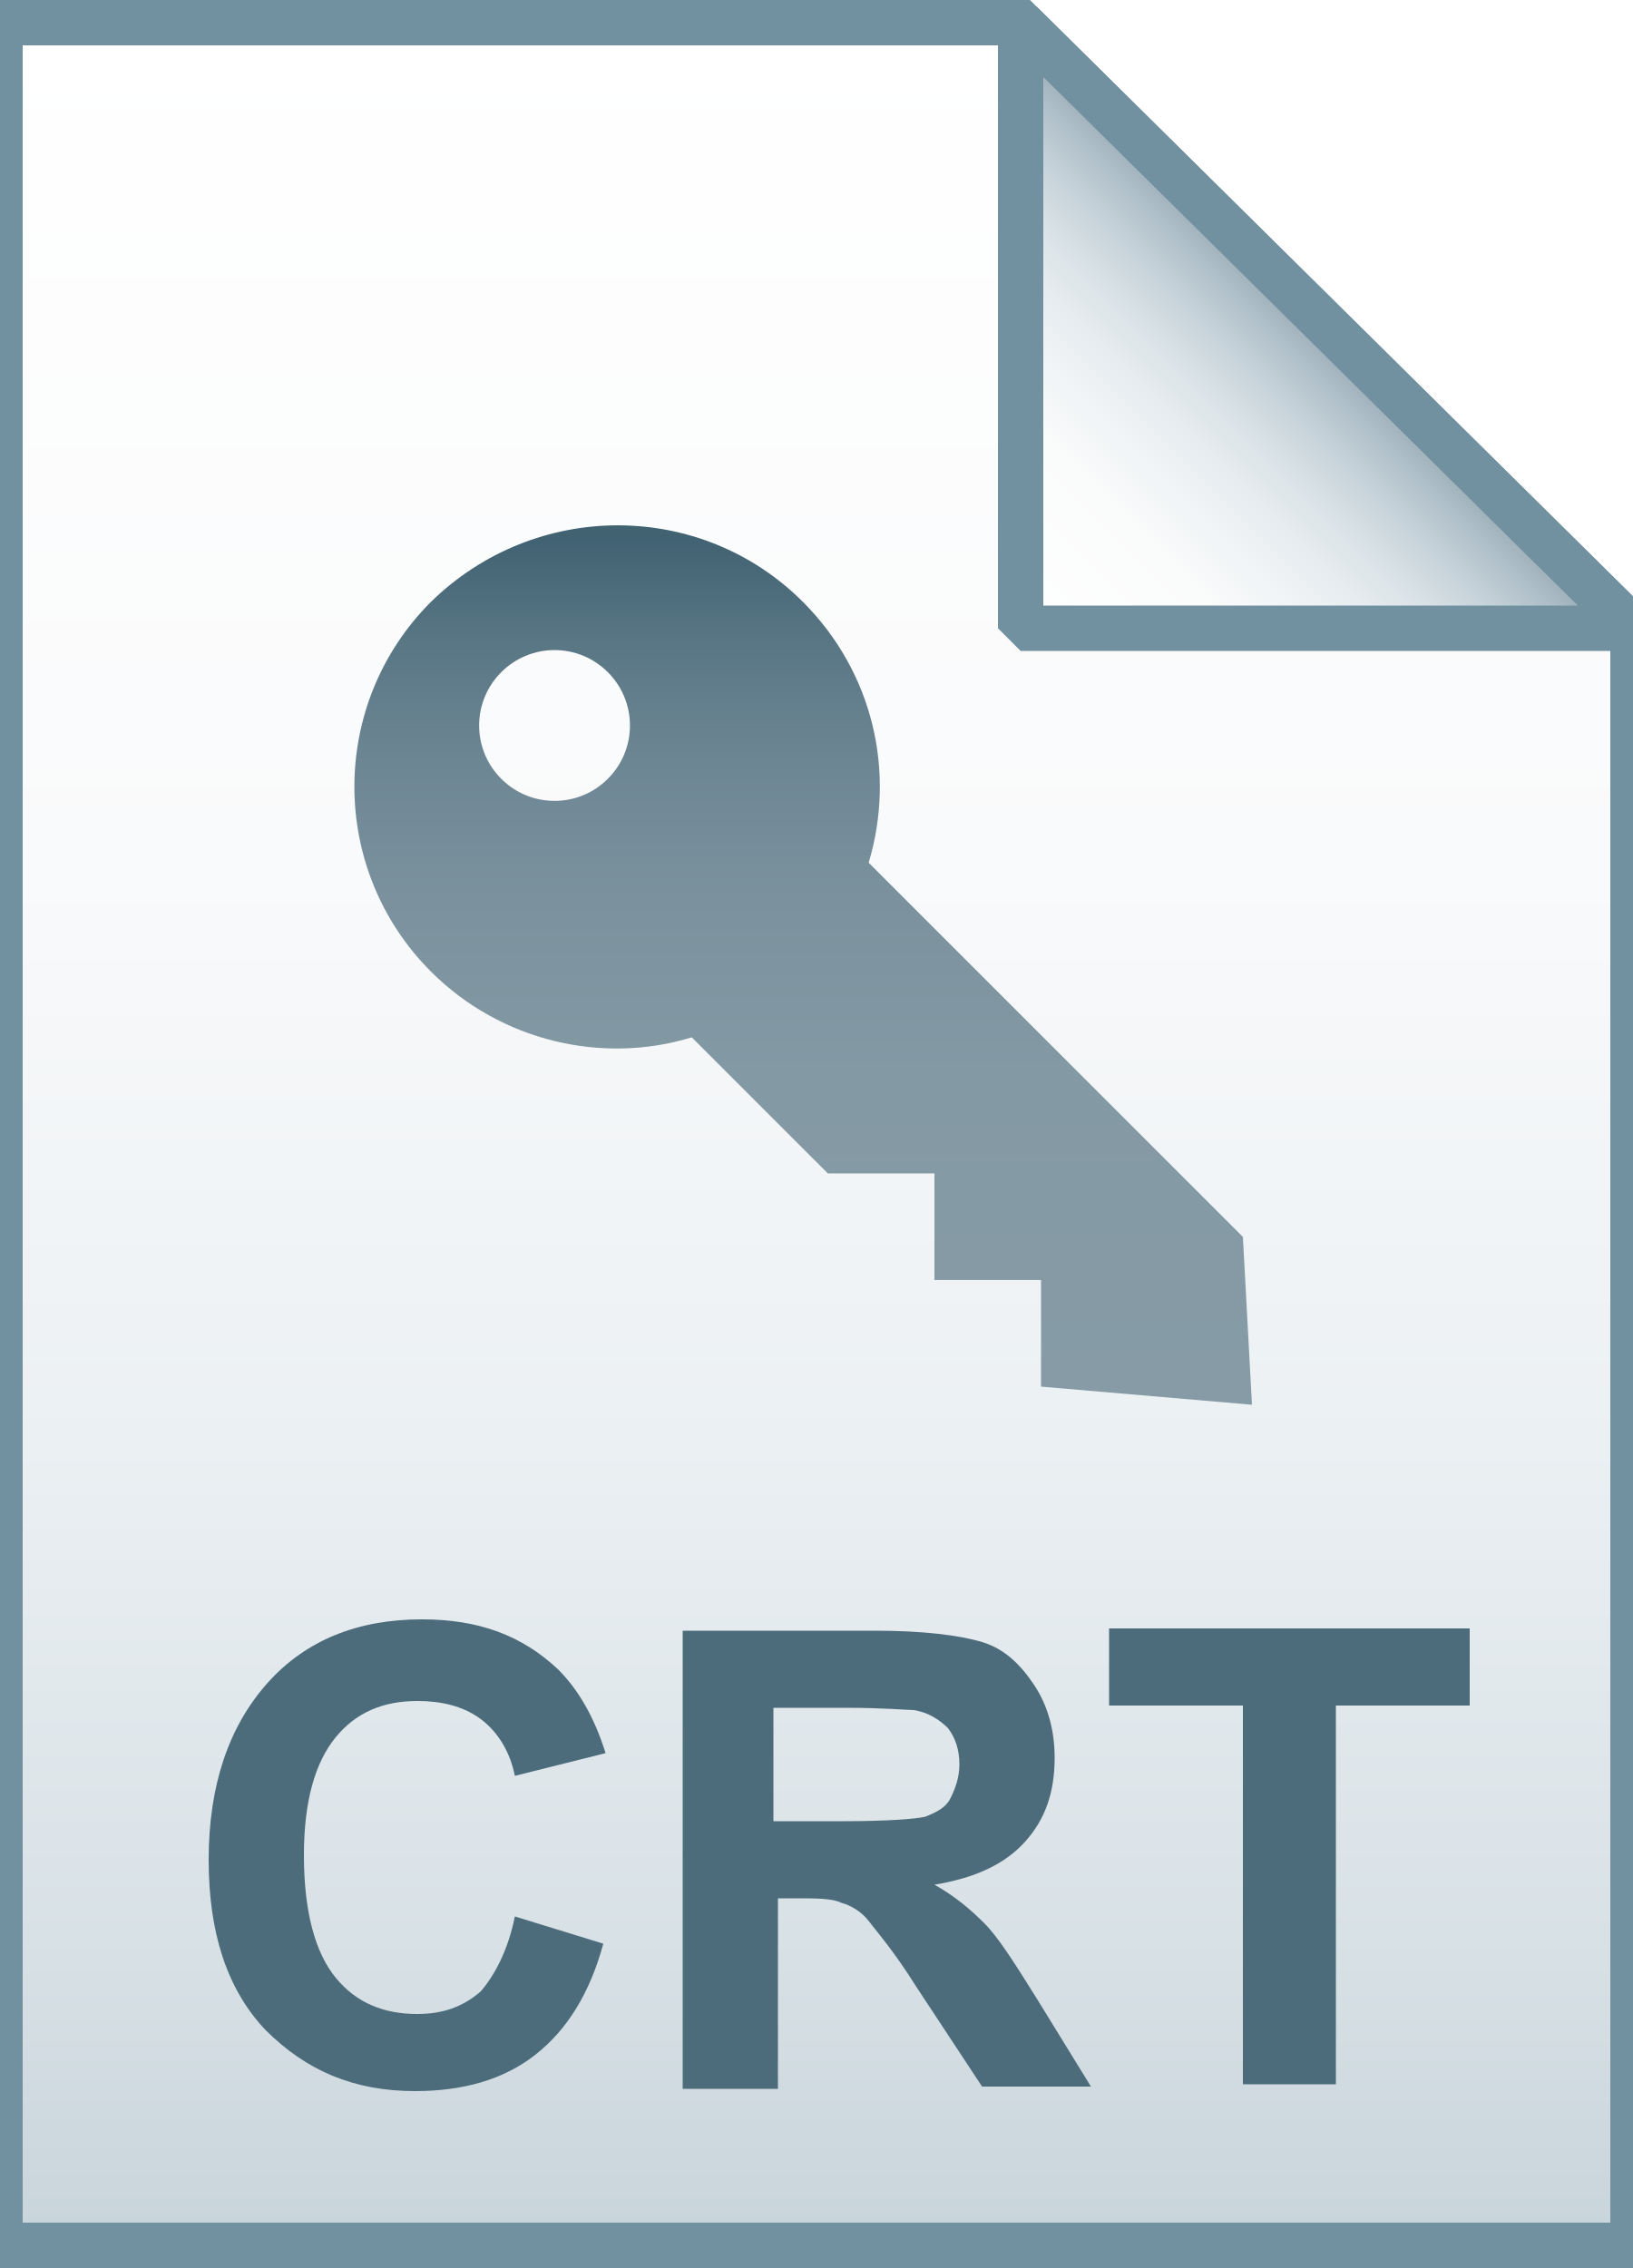
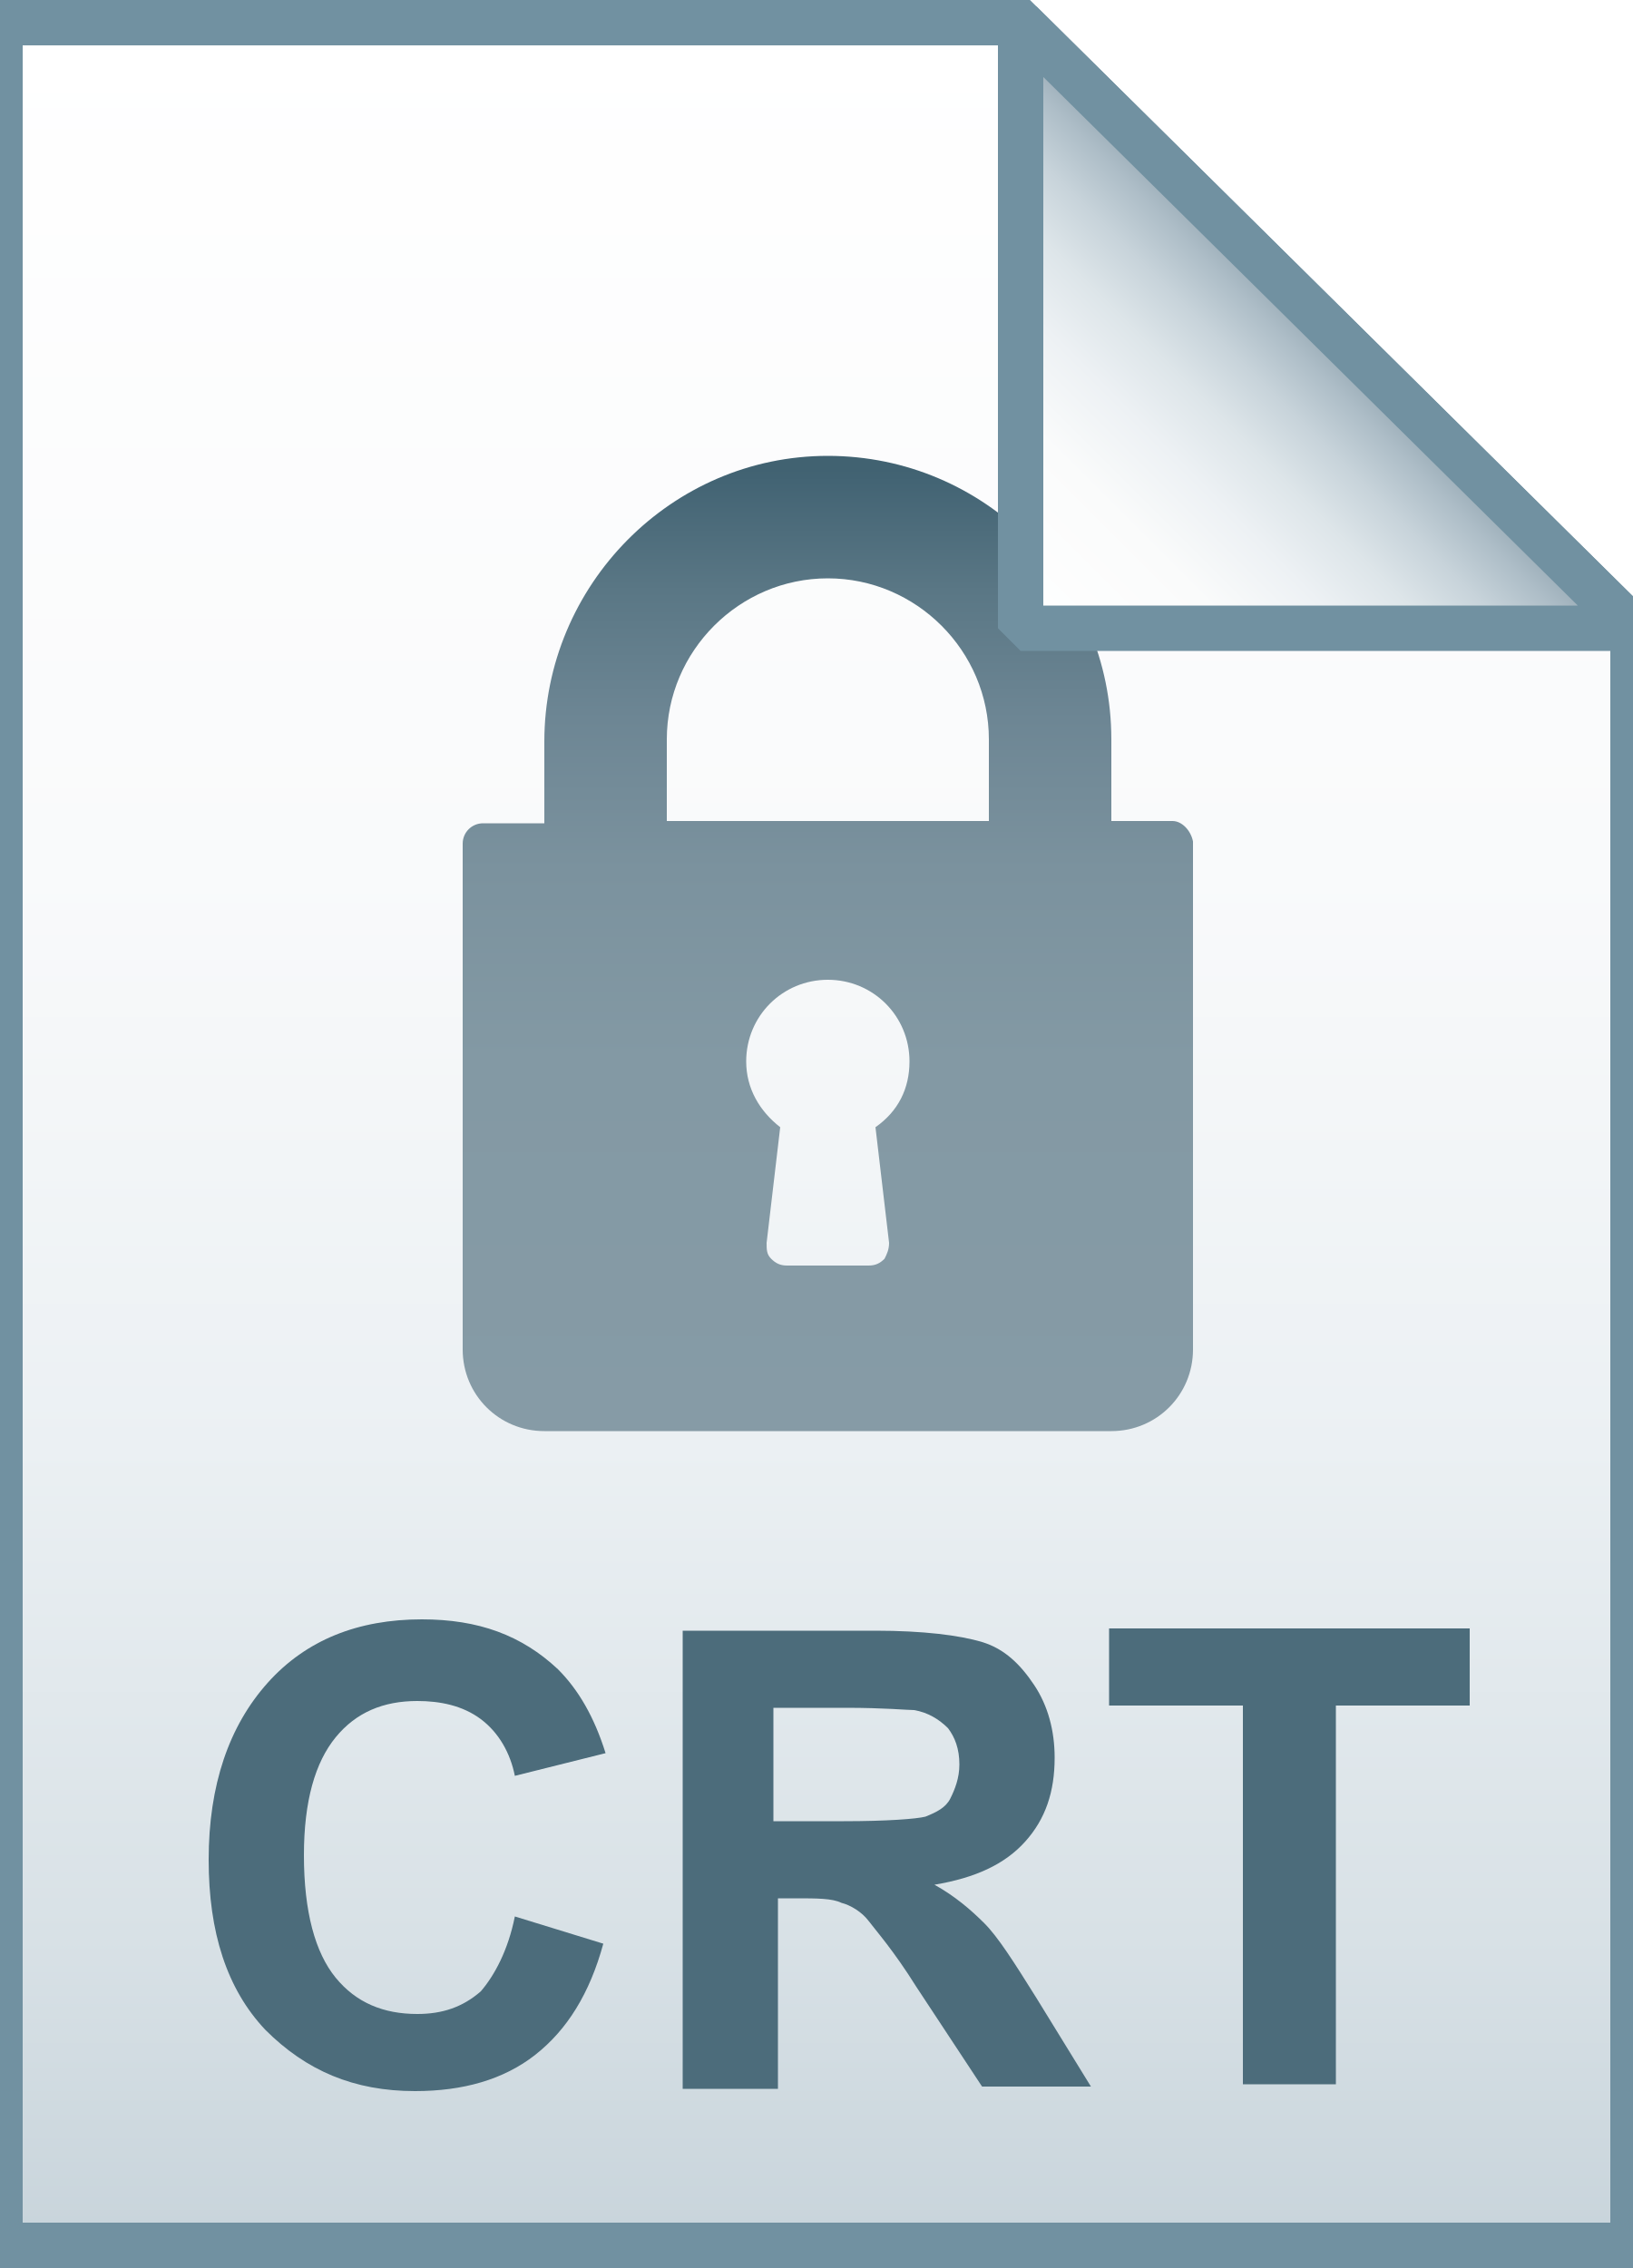
<svg xmlns="http://www.w3.org/2000/svg" version="1.1" id="Layer_1" x="0px" y="0px" viewBox="0 0 72 100" style="enable-background:new 0 0 72 100;" xml:space="preserve">
  <style type="text/css">
	.st0{fill:url(#SVGID_1_);}
	.st1{fill-opacity:0;stroke:#7191A1;stroke-width:2;}
	.st2{fill:url(#SVGID_2_);}
- 	.st3{fill-opacity:0;stroke:#7191A1;stroke-width:2;stroke-linejoin:bevel;}
- 	.st4{enable-background:new    ;}
- 	.st5{fill:#4C6C7B;}
- 	.st6{fill:url(#SVGID_3_);}
+ 	.st3{fill:url(#SVGID_3_);}
+ 	.st4{fill-opacity:0;stroke:#7191A1;stroke-width:2;stroke-linejoin:bevel;}
+ 	.st5{enable-background:new    ;}
+ 	.st6{fill:#4C6C7B;}
</style>
  <g>
    <linearGradient id="SVGID_1_" gradientUnits="userSpaceOnUse" x1="36" y1="97" x2="36" y2="-1" gradientTransform="matrix(1 0 0 1 0 2)">
      <stop offset="0" style="stop-color:#C8D4DB" />
      <stop offset="0.139" style="stop-color:#D8E1E6" />
      <stop offset="0.359" style="stop-color:#EBF0F3" />
      <stop offset="0.617" style="stop-color:#F9FAFB" />
      <stop offset="1" style="stop-color:#FFFFFF" />
    </linearGradient>
    <path class="st0" d="M45,1l27,26.7V99H0V1H45z" />
    <path class="st1" d="M45,1l27,26.7V99H0V1H45z" />
  </g>
  <g>
-     <linearGradient id="SVGID_2_" gradientUnits="userSpaceOnUse" x1="45.037" y1="25.813" x2="58.537" y2="12.313" gradientTransform="matrix(1 0 0 1 0 2)">
+     <g>
+       <linearGradient id="SVGID_2_" gradientUnits="userSpaceOnUse" x1="36.5" y1="62.965" x2="36.5" y2="20.188">
+         <stop offset="0" style="stop-color:#869BA6" />
+         <stop offset="0.379" style="stop-color:#8399A4" />
+         <stop offset="0.576" style="stop-color:#7B929E" />
+         <stop offset="0.731" style="stop-color:#6D8694" />
+         <stop offset="0.863" style="stop-color:#5A7785" />
+         <stop offset="0.981" style="stop-color:#426373" />
+         <stop offset="0.99" style="stop-color:#416271" />
+       </linearGradient>
+       <path class="st2" d="M51.7,36.2H49v-3.6c0-6.9-5.6-12.5-12.5-12.5S24,25.8,24,32.7v3.6h-2.7c-0.5,0-0.9,0.4-0.9,0.9v22.3    c0,2,1.6,3.6,3.6,3.6h25c2,0,3.6-1.6,3.6-3.6V37.1C52.5,36.6,52.1,36.2,51.7,36.2z M39.2,54.8c0,0.3-0.1,0.5-0.2,0.7    c-0.2,0.2-0.4,0.3-0.7,0.3h-3.6c-0.3,0-0.5-0.1-0.7-0.3c-0.2-0.2-0.2-0.4-0.2-0.7l0.6-5.1c-0.9-0.7-1.5-1.7-1.5-2.9    c0-2,1.6-3.6,3.6-3.6c2,0,3.6,1.6,3.6,3.6c0,1.2-0.5,2.2-1.5,2.9L39.2,54.8z M43.6,36.2H29.4v-3.6c0-3.9,3.2-7.1,7.1-7.1    s7.1,3.2,7.1,7.1V36.2z" />
+     </g>
+   </g>
+   <g>
+     <linearGradient id="SVGID_3_" gradientUnits="userSpaceOnUse" x1="45.037" y1="25.813" x2="58.537" y2="12.313" gradientTransform="matrix(1 0 0 1 0 2)">
      <stop offset="0" style="stop-color:#FFFFFF" />
      <stop offset="0.35" style="stop-color:#FAFBFB" />
      <stop offset="0.532" style="stop-color:#EDF1F4" />
      <stop offset="0.675" style="stop-color:#DDE5E9" />
      <stop offset="0.799" style="stop-color:#C7D3DA" />
      <stop offset="0.908" style="stop-color:#ADBDC7" />
      <stop offset="1" style="stop-color:#92A5B0" />
    </linearGradient>
-     <path class="st2" d="M45,1l27,26.7H45V1z" />
    <path class="st3" d="M45,1l27,26.7H45V1z" />
+     <path class="st4" d="M45,1l27,26.7H45V1z" />
  </g>
-   <g class="st4">
-     <path class="st5" d="M22.7,84.5l3.9,1.2c-0.6,2.2-1.6,3.8-3,4.9c-1.4,1.1-3.2,1.6-5.3,1.6c-2.7,0-4.8-0.9-6.6-2.7   C10,87.7,9.2,85.2,9.2,82c0-3.3,0.9-5.9,2.6-7.8s4-2.8,6.8-2.8c2.5,0,4.4,0.7,6,2.2c0.9,0.9,1.6,2.1,2.1,3.7l-4,1   c-0.2-1-0.7-1.9-1.5-2.5S19.4,75,18.4,75c-1.5,0-2.7,0.5-3.6,1.6c-0.9,1.1-1.4,2.8-1.4,5.2c0,2.5,0.5,4.3,1.4,5.4   c0.9,1.1,2.1,1.6,3.6,1.6c1.1,0,2-0.3,2.8-1C21.8,87.1,22.4,86,22.7,84.5z" />
-     <path class="st5" d="M30.1,91.9v-20h8.5c2.1,0,3.7,0.2,4.7,0.5s1.7,1,2.3,1.9c0.6,0.9,0.9,2,0.9,3.2c0,1.5-0.4,2.7-1.3,3.7   c-0.9,1-2.2,1.6-4,1.9c0.9,0.5,1.6,1.1,2.2,1.7c0.6,0.6,1.3,1.7,2.3,3.3l2.4,3.9h-4.8l-2.9-4.4c-1-1.6-1.8-2.5-2.1-2.9   s-0.8-0.7-1.2-0.8c-0.4-0.2-1.1-0.2-2-0.2h-0.8v8.4H30.1z M34.2,80.3h3c1.9,0,3.2-0.1,3.6-0.2c0.5-0.2,0.9-0.4,1.1-0.8   s0.4-0.9,0.4-1.5c0-0.7-0.2-1.2-0.5-1.6c-0.4-0.4-0.9-0.7-1.5-0.8c-0.3,0-1.3-0.1-3-0.1h-3.2V80.3z" />
-     <path class="st5" d="M54.8,91.9V75.2h-5.9v-3.4h15.9v3.4h-5.9v16.7H54.8z" />
-   </g>
-   <g transform="translate(0,-952.3622)">
-     <linearGradient id="SVGID_3_" gradientUnits="userSpaceOnUse" x1="35.444" y1="1014.327" x2="35.444" y2="975.551">
-       <stop offset="0" style="stop-color:#869BA6" />
-       <stop offset="0.379" style="stop-color:#8399A4" />
-       <stop offset="0.576" style="stop-color:#7B929E" />
-       <stop offset="0.731" style="stop-color:#6D8694" />
-       <stop offset="0.863" style="stop-color:#5A7785" />
-       <stop offset="0.981" style="stop-color:#426373" />
-       <stop offset="0.99" style="stop-color:#416271" />
-     </linearGradient>
-     <path class="st6" d="M35.4,978.9c3.1,3.1,4.1,7.5,2.9,11.5l16.5,16.5l0.4,7.4l-9.3-0.8v-4.7h-4.7v-4.7h-4.7l-6-6   c-3.9,1.2-8.4,0.2-11.5-2.9c-4.5-4.5-4.5-11.8,0-16.3C23.6,974.4,30.9,974.4,35.4,978.9L35.4,978.9z M26.8,982   c-1.3-1.3-3.4-1.3-4.7,0c-1.3,1.3-1.3,3.4,0,4.7c1.3,1.3,3.4,1.3,4.7,0C28.1,985.4,28.1,983.3,26.8,982z" />
+   <g class="st5">
+     <path class="st6" d="M22.7,84.5l3.9,1.2c-0.6,2.2-1.6,3.8-3,4.9c-1.4,1.1-3.2,1.6-5.3,1.6c-2.7,0-4.8-0.9-6.6-2.7   C10,87.7,9.2,85.2,9.2,82c0-3.3,0.9-5.9,2.6-7.8s4-2.8,6.8-2.8c2.5,0,4.4,0.7,6,2.2c0.9,0.9,1.6,2.1,2.1,3.7l-4,1   c-0.2-1-0.7-1.9-1.5-2.5S19.4,75,18.4,75c-1.5,0-2.7,0.5-3.6,1.6c-0.9,1.1-1.4,2.8-1.4,5.2c0,2.5,0.5,4.3,1.4,5.4   c0.9,1.1,2.1,1.6,3.6,1.6c1.1,0,2-0.3,2.8-1C21.8,87.1,22.4,86,22.7,84.5z" />
+     <path class="st6" d="M30.1,91.9v-20h8.5c2.1,0,3.7,0.2,4.7,0.5s1.7,1,2.3,1.9c0.6,0.9,0.9,2,0.9,3.2c0,1.5-0.4,2.7-1.3,3.7   c-0.9,1-2.2,1.6-4,1.9c0.9,0.5,1.6,1.1,2.2,1.7c0.6,0.6,1.3,1.7,2.3,3.3l2.4,3.9h-4.8l-2.9-4.4c-1-1.6-1.8-2.5-2.1-2.9   s-0.8-0.7-1.2-0.8c-0.4-0.2-1.1-0.2-2-0.2h-0.8v8.4H30.1z M34.2,80.3h3c1.9,0,3.2-0.1,3.6-0.2c0.5-0.2,0.9-0.4,1.1-0.8   s0.4-0.9,0.4-1.5c0-0.7-0.2-1.2-0.5-1.6c-0.4-0.4-0.9-0.7-1.5-0.8c-0.3,0-1.3-0.1-3-0.1h-3.2V80.3z" />
+     <path class="st6" d="M54.8,91.9V75.2h-5.9v-3.4h15.9v3.4h-5.9v16.7H54.8z" />
  </g>
</svg>
